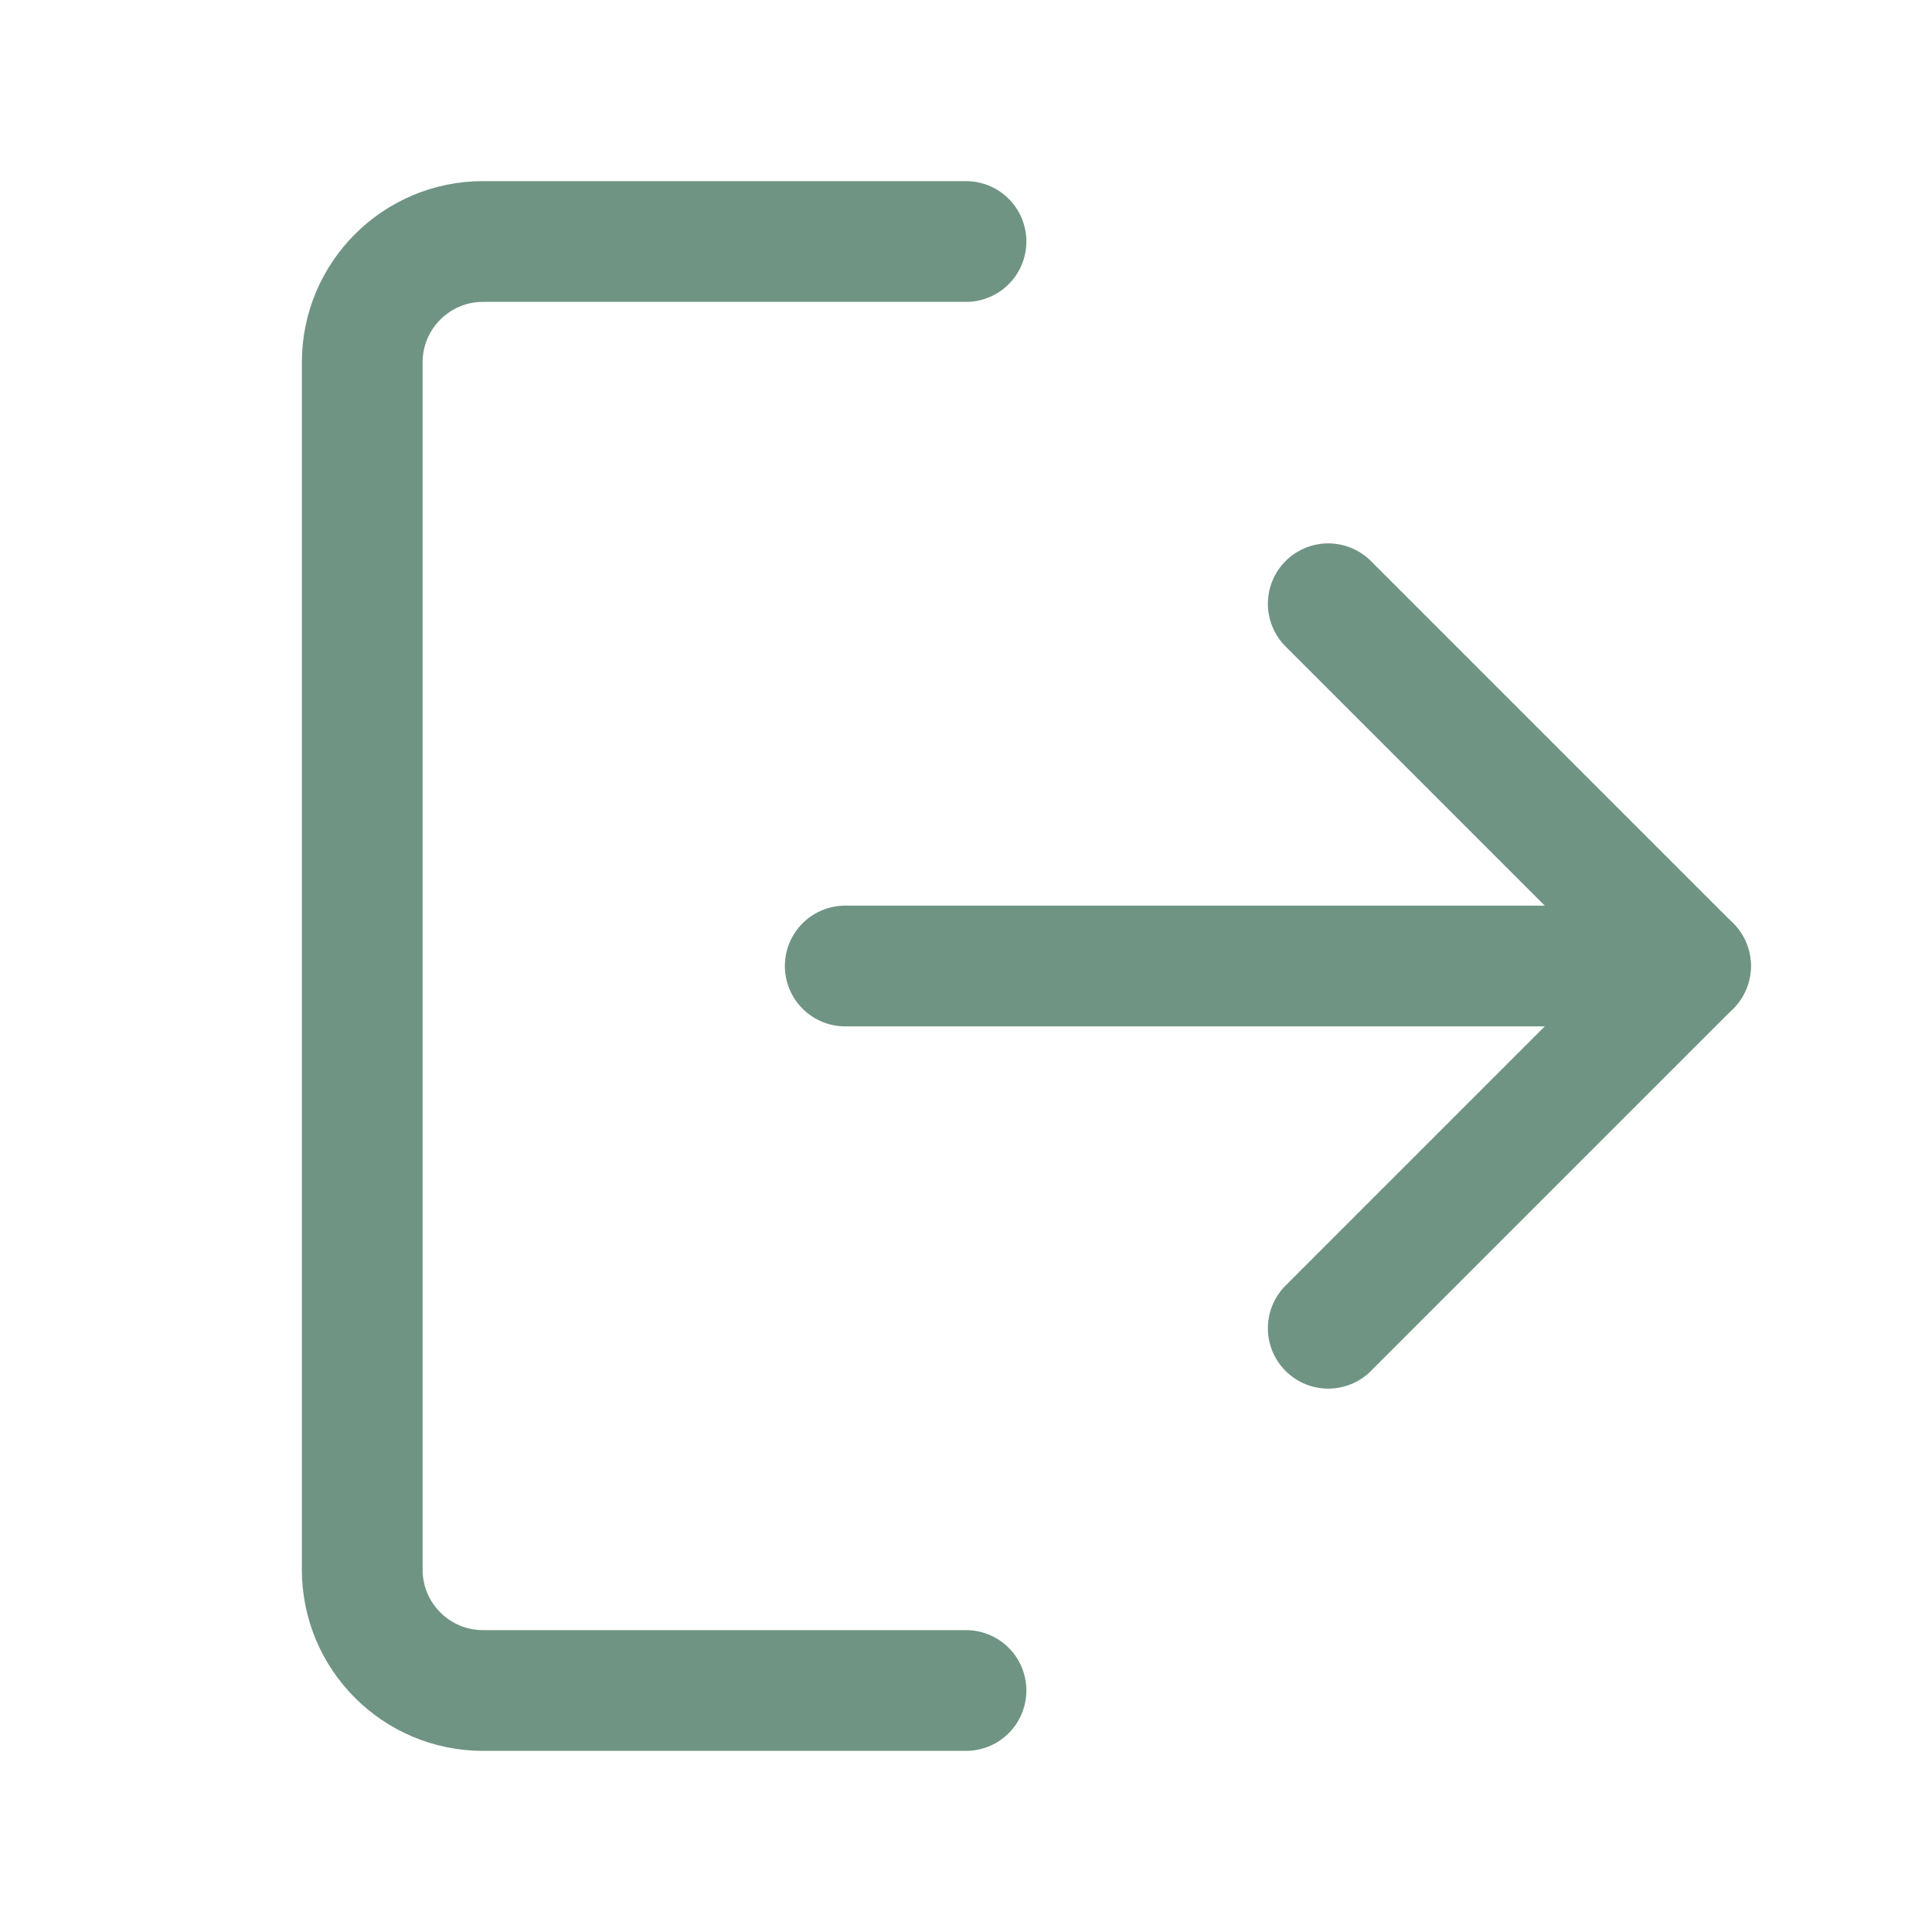
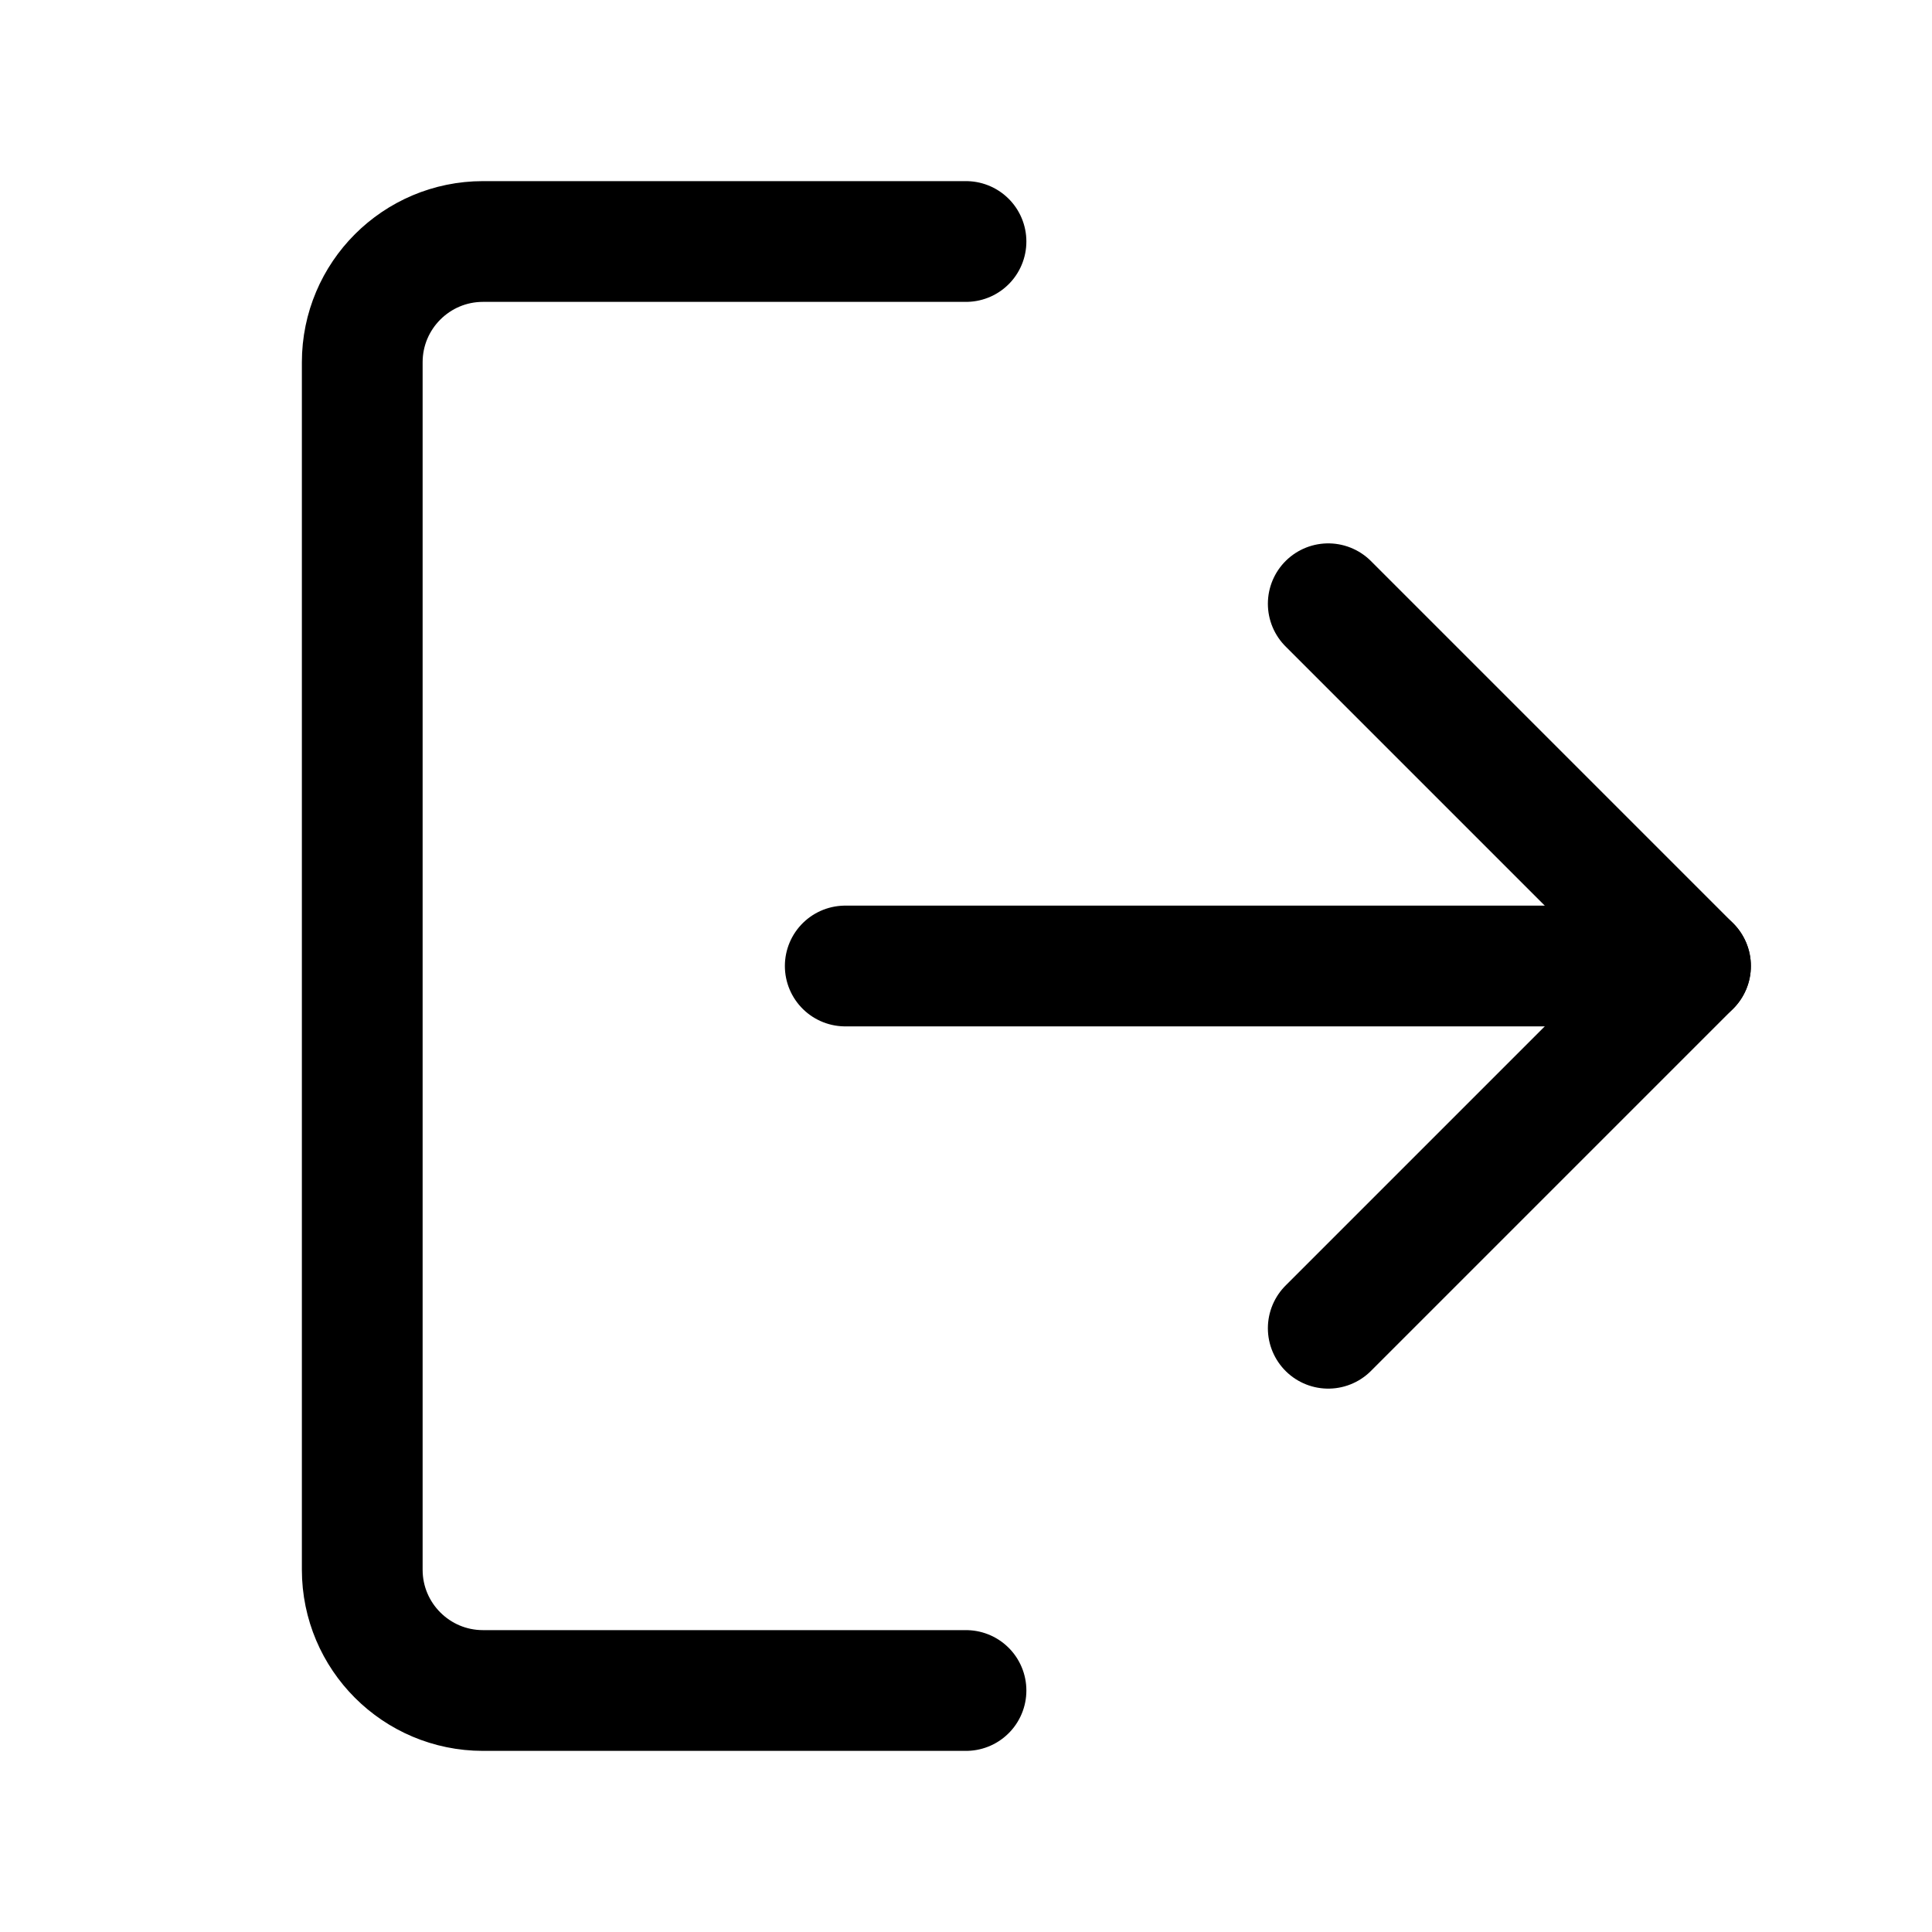
<svg xmlns="http://www.w3.org/2000/svg" width="16" height="16" viewBox="0 0 16 16" fill="none">
-   <path d="M8 2H4C3.448 2 3 2.448 3 3V13C3 13.552 3.448 14 4 14H8" stroke="#6F9483" stroke-linecap="round" />
-   <path d="M11 5L14 8L11 11" stroke="#6F9483" stroke-linecap="round" stroke-linejoin="round" />
-   <path d="M14 8L7 8" stroke="#6F9483" stroke-linecap="round" stroke-linejoin="round" />
+   <path d="M8 2H4C3.448 2 3 2.448 3 3V13C3 13.552 3.448 14 4 14H8" stroke="currentColor" stroke-linecap="round" />
+   <path d="M11 5L14 8L11 11" stroke="currentColor" stroke-linecap="round" stroke-linejoin="round" />
+   <path d="M14 8L7 8" stroke="currentColor" stroke-linecap="round" stroke-linejoin="round" />
</svg>
